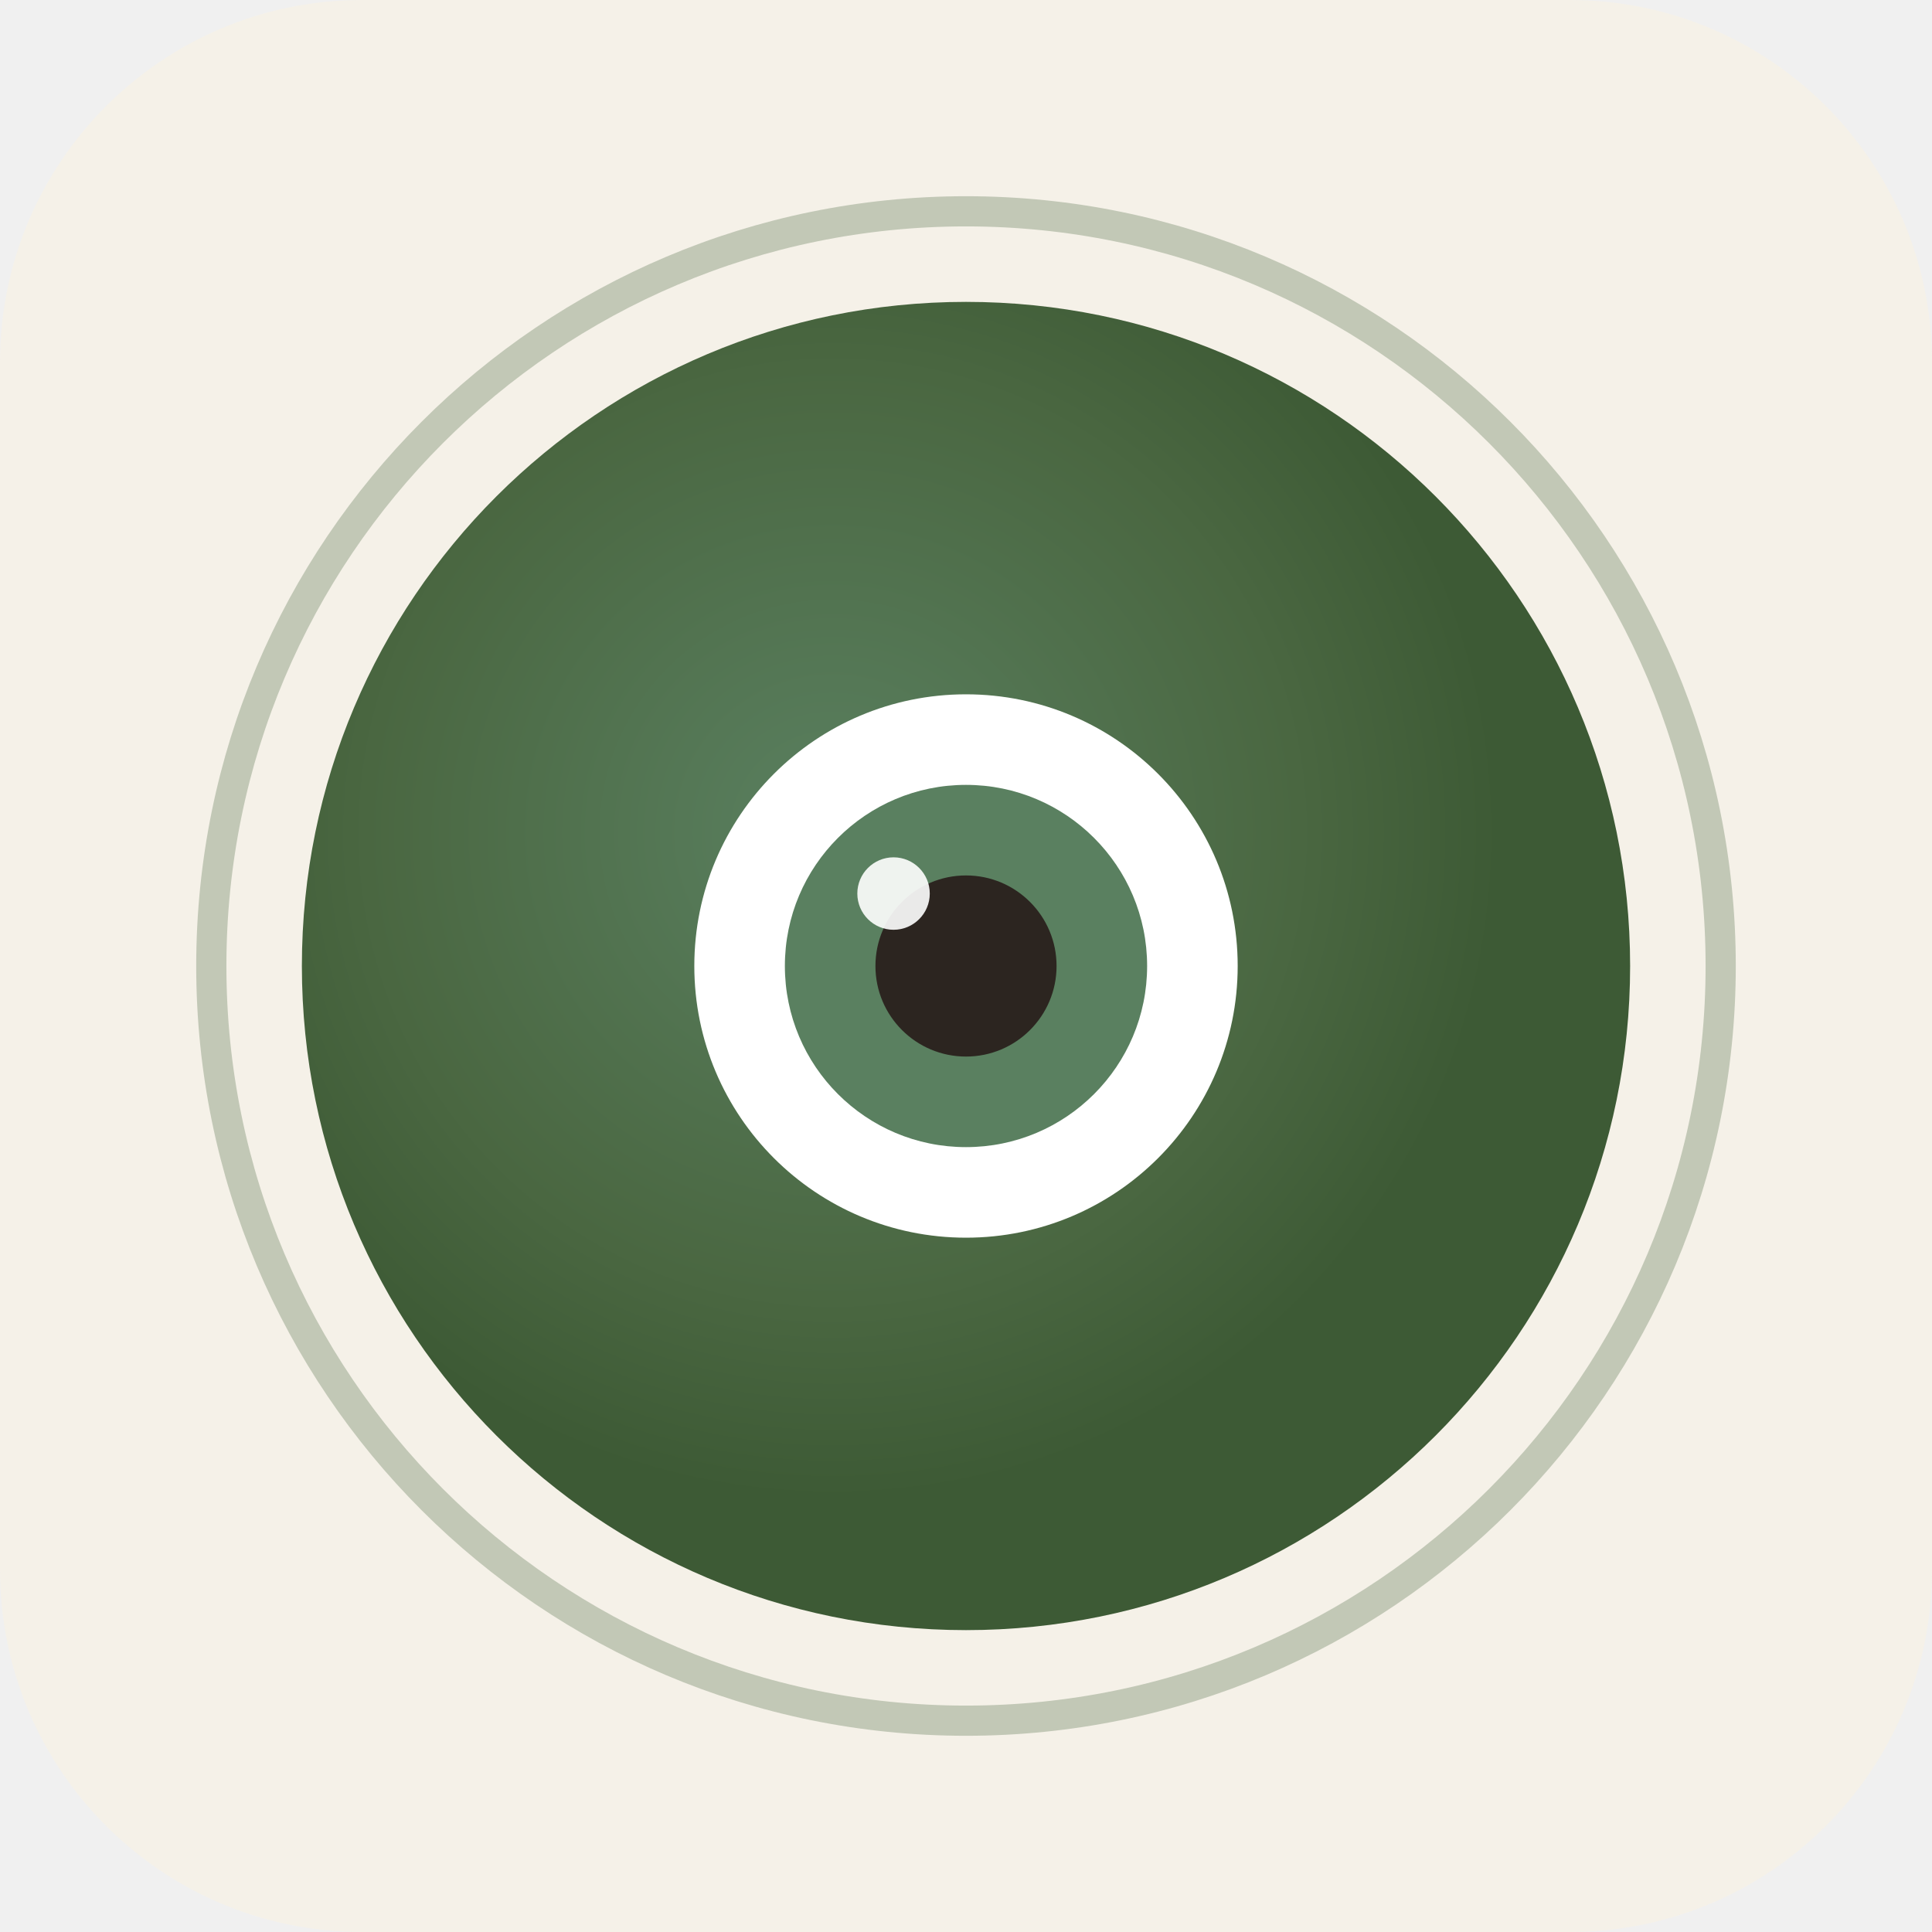
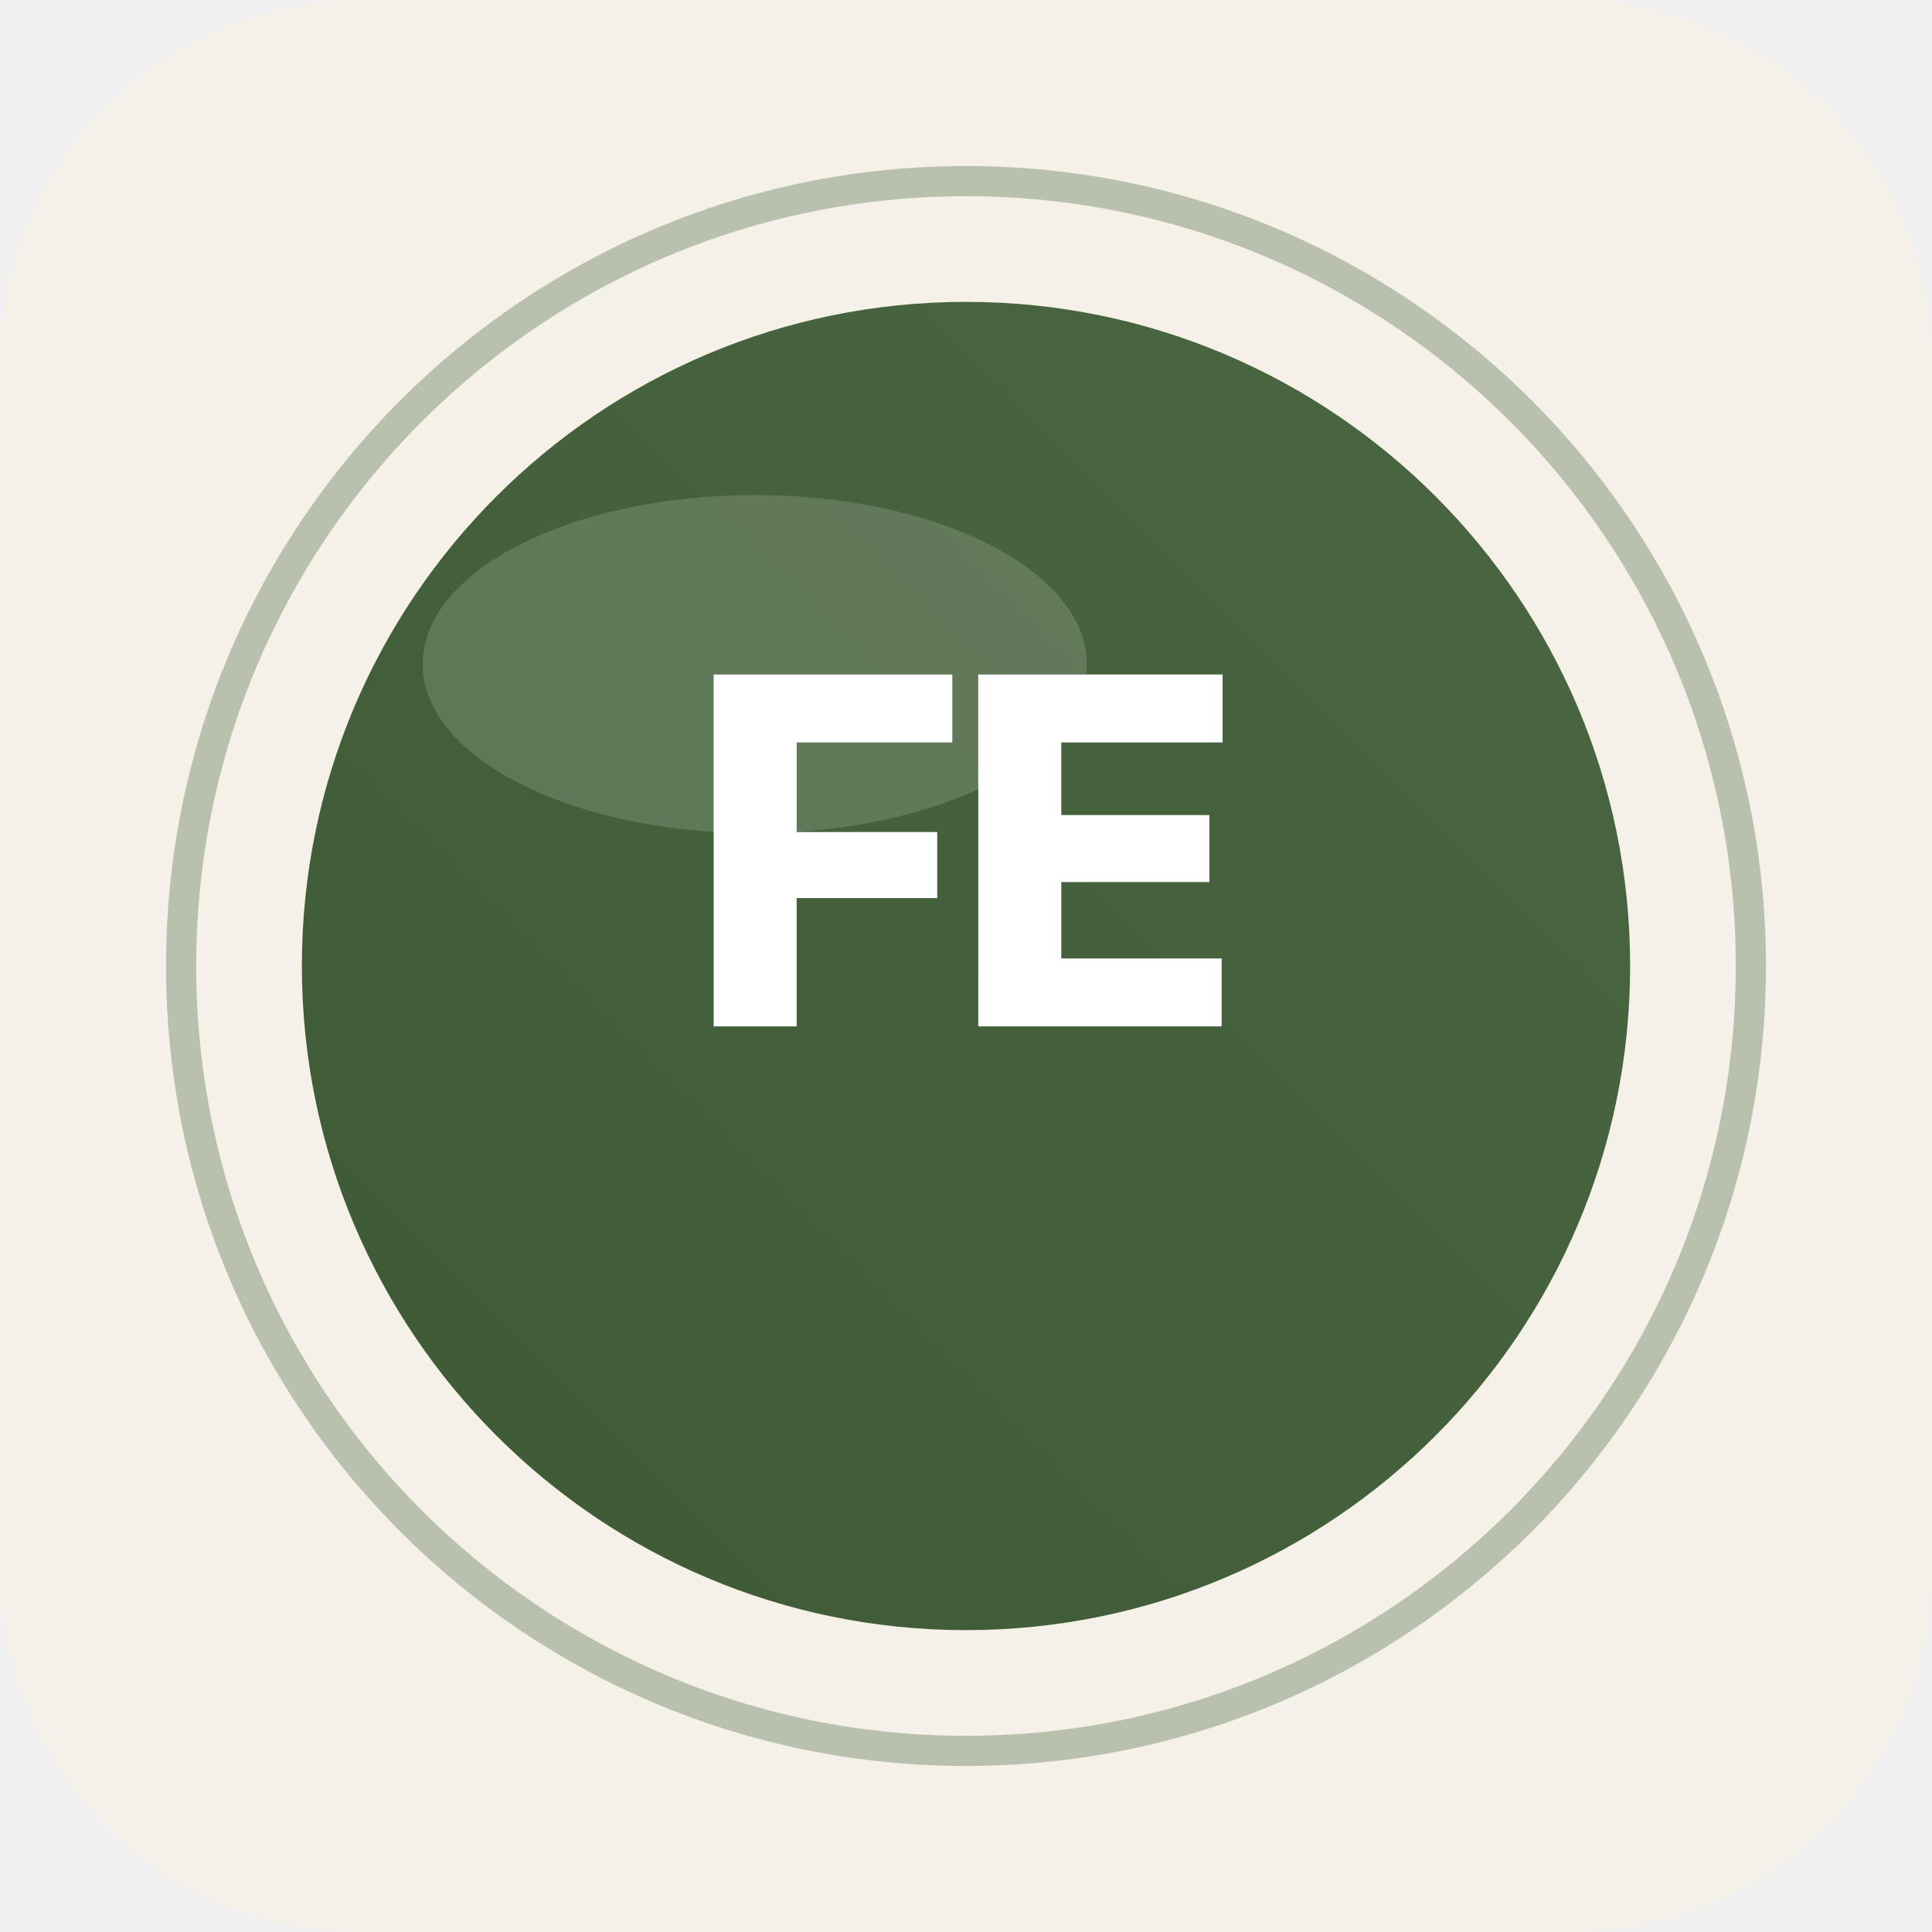
<svg xmlns="http://www.w3.org/2000/svg" viewBox="0 0 32 32">
  <defs>
    <style>
      @keyframes breathe {
        0%, 100% { transform: scale(1); }
        50% { transform: scale(1.03); }
      }
      @keyframes glow {
-         0%, 100% { opacity: 0.2; }
+         0%, 100% { opacity: 0.25; }
        50% { opacity: 0.45; }
      }
-       @keyframes catchlightPulse {
-         0%, 100% { opacity: 0.9; }
-         50% { opacity: 0.7; }
+       @keyframes shimmer {
+         0%, 100% { opacity: 0.15; }
+         50% { opacity: 0.25; }
      }
-       .stone-body {
+       .avatar-body {
        animation: breathe 4s ease-in-out infinite;
        transform-origin: center;
      }
      .glow-ring {
        animation: glow 4s ease-in-out infinite;
      }
-       .catchlight {
-         animation: catchlightPulse 4s ease-in-out infinite;
+       .shine {
+         animation: shimmer 4s ease-in-out infinite;
      }

      @media (prefers-reduced-motion: reduce) {
-         .stone-body, .glow-ring, .catchlight { animation: none; }
+         .avatar-body, .glow-ring, .shine { animation: none; }
      }
    </style>
-     <radialGradient id="stoneGradAnim" cx="40%" cy="40%">
-       <stop offset="0%" stop-color="#5a8060" />
-       <stop offset="70%" stop-color="#4a6741" />
-       <stop offset="100%" stop-color="#3d5a35" />
-     </radialGradient>
+     <linearGradient id="favAnimGrad" x1="0%" y1="100%" x2="100%" y2="0%">
+       <stop offset="0%" stop-color="#3d5a35" />
+       <stop offset="100%" stop-color="#4a6741" />
+     </linearGradient>
  </defs>
  <rect width="32" height="32" rx="6" fill="#F5F1E8" />
-   <circle class="glow-ring" cx="16" cy="16" r="12.5" fill="none" stroke="#4a6741" stroke-width="0.5" opacity="0.3" />
-   <circle class="stone-body" cx="16" cy="16" r="11" fill="url(#stoneGradAnim)" />
-   <circle cx="16" cy="16" r="4.5" fill="white" />
-   <circle cx="16" cy="16" r="3" fill="#5a8060" />
-   <circle cx="16" cy="16" r="1.5" fill="#2c2520" />
-   <circle class="catchlight" cx="14.8" cy="14.8" r="0.6" fill="white" opacity="0.9" />
+   <circle class="glow-ring" cx="16" cy="16" r="13" fill="none" stroke="#4a6741" stroke-width="0.5" opacity="0.35" />
+   <circle class="avatar-body" cx="16" cy="16" r="11" fill="url(#favAnimGrad)" />
+   <text x="16" y="17" font-family="system-ui, -apple-system, 'SF Pro Display', sans-serif" font-size="8" font-weight="800" fill="white" text-anchor="middle" letter-spacing="-0.3">FE</text>
+   <ellipse class="shine" cx="12.5" cy="11" rx="5.5" ry="2.8" fill="white" opacity="0.15" />
</svg>
